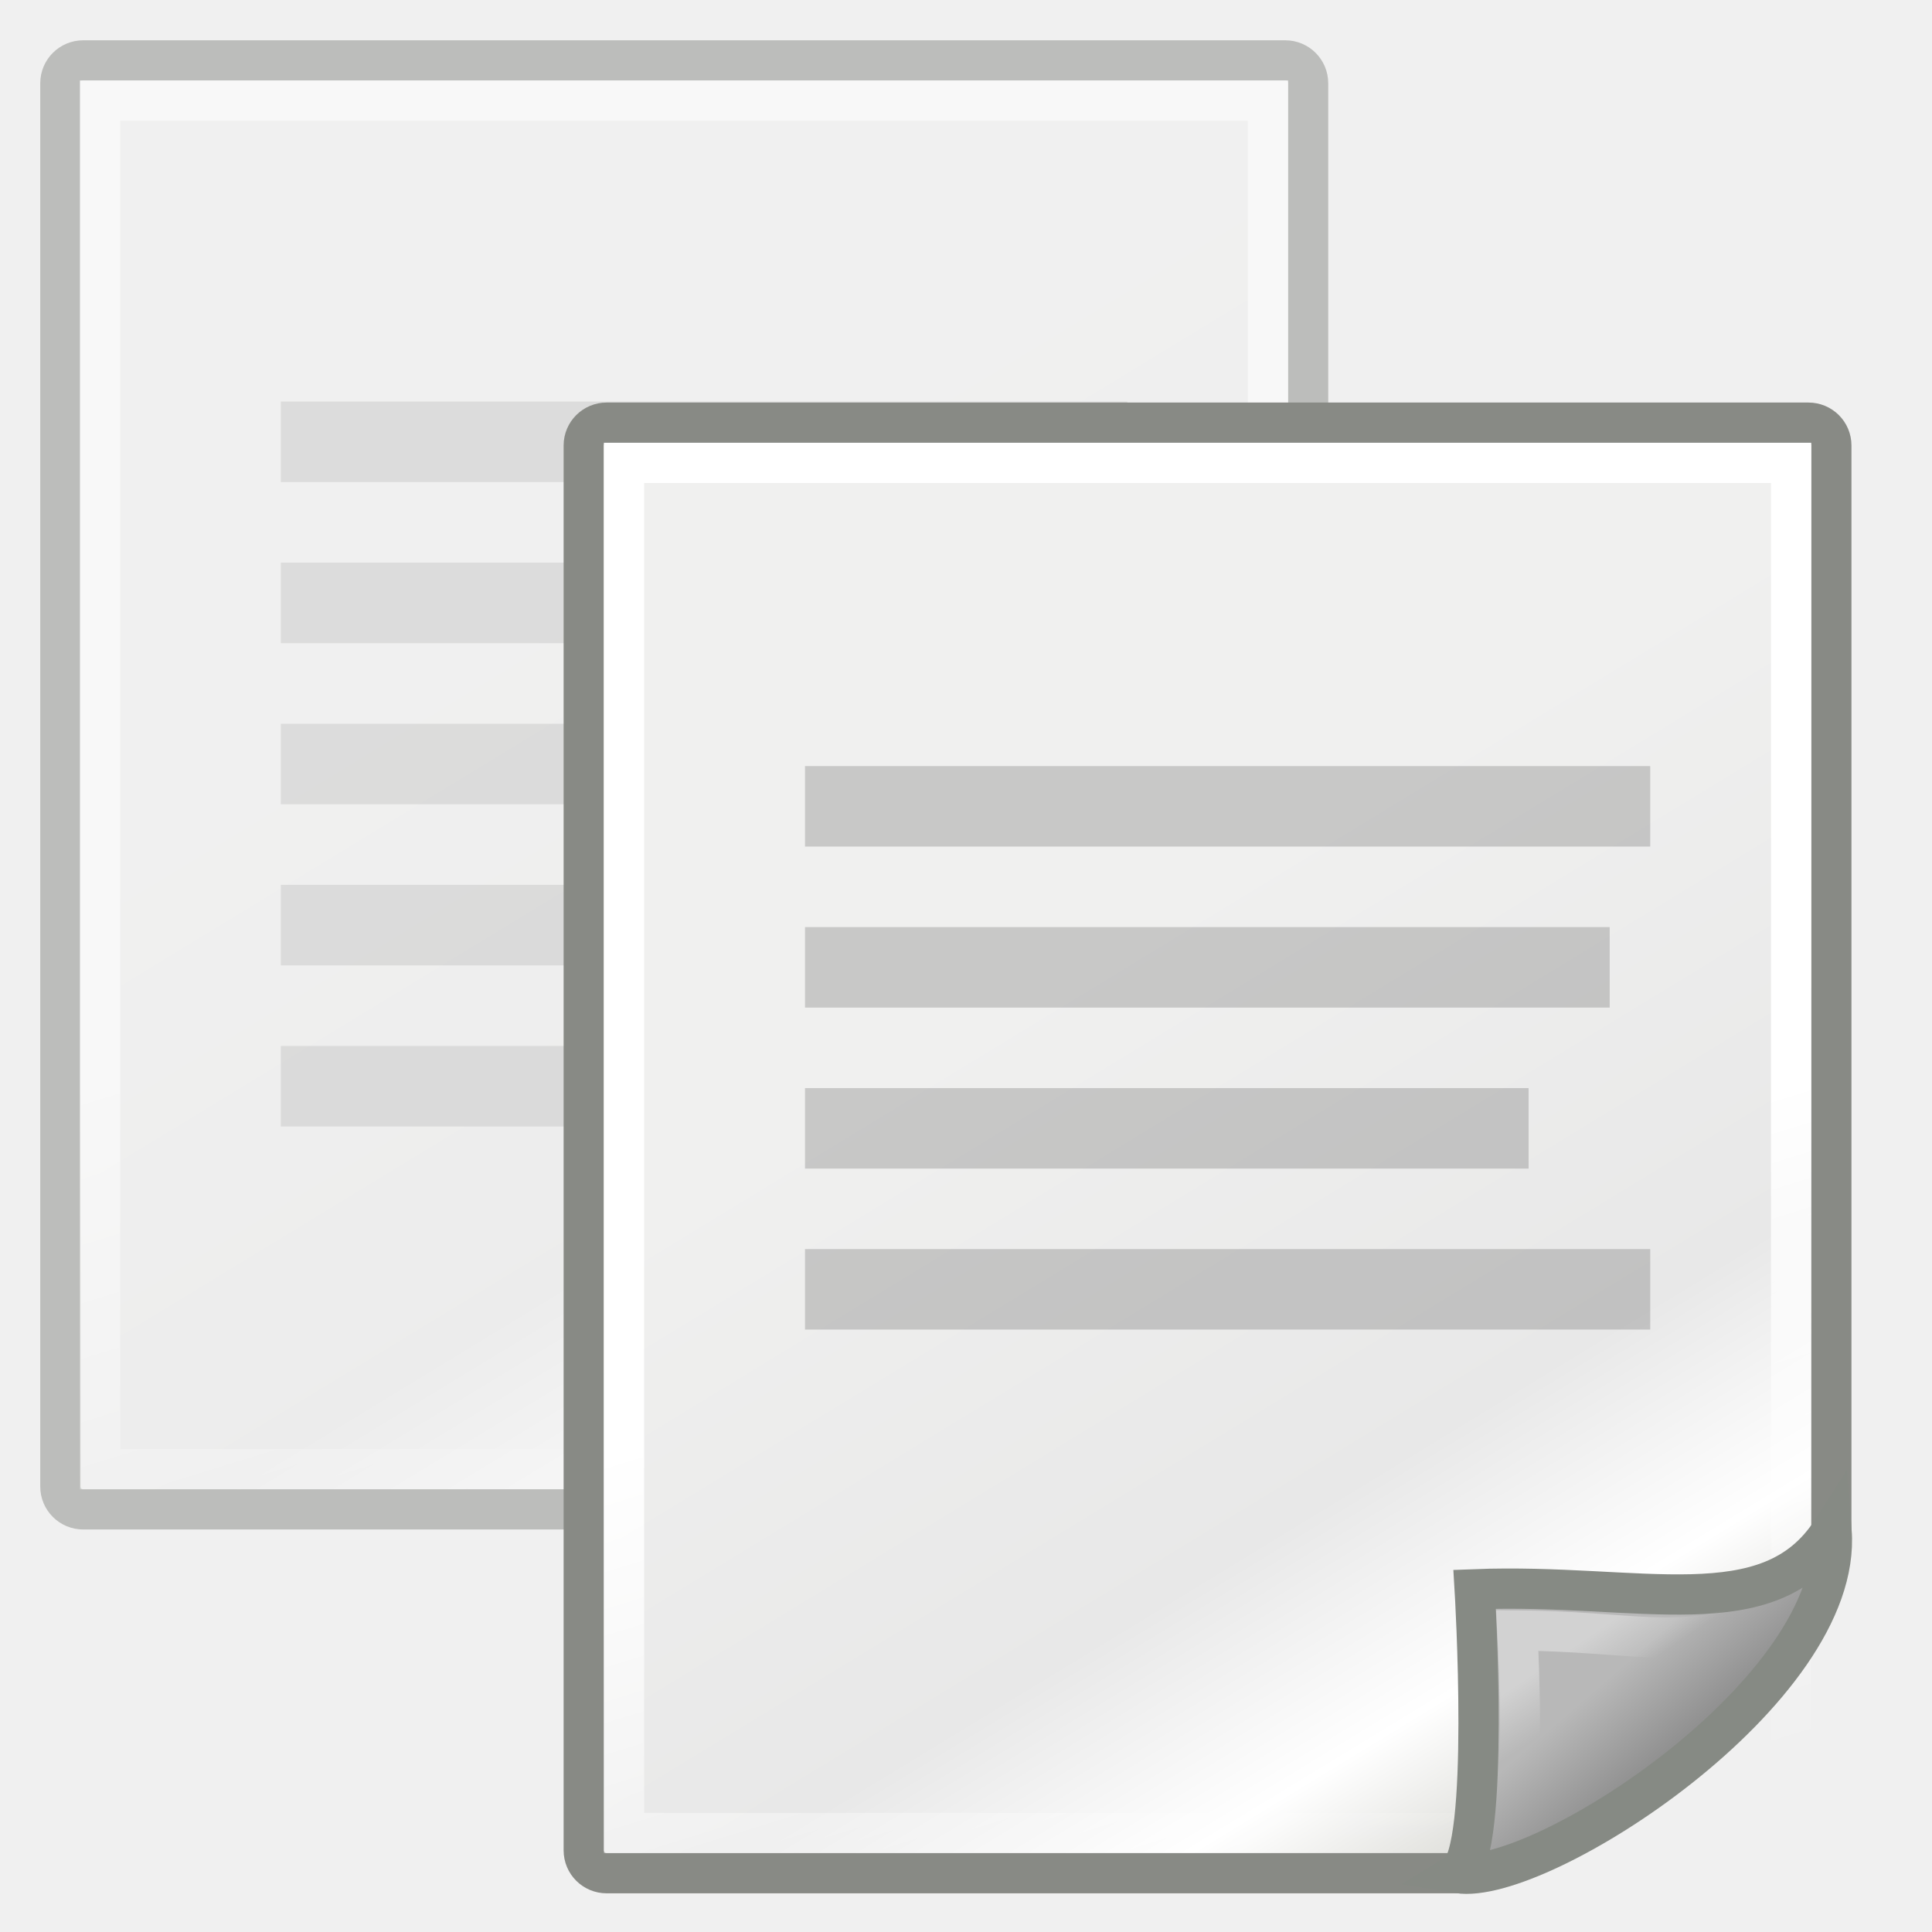
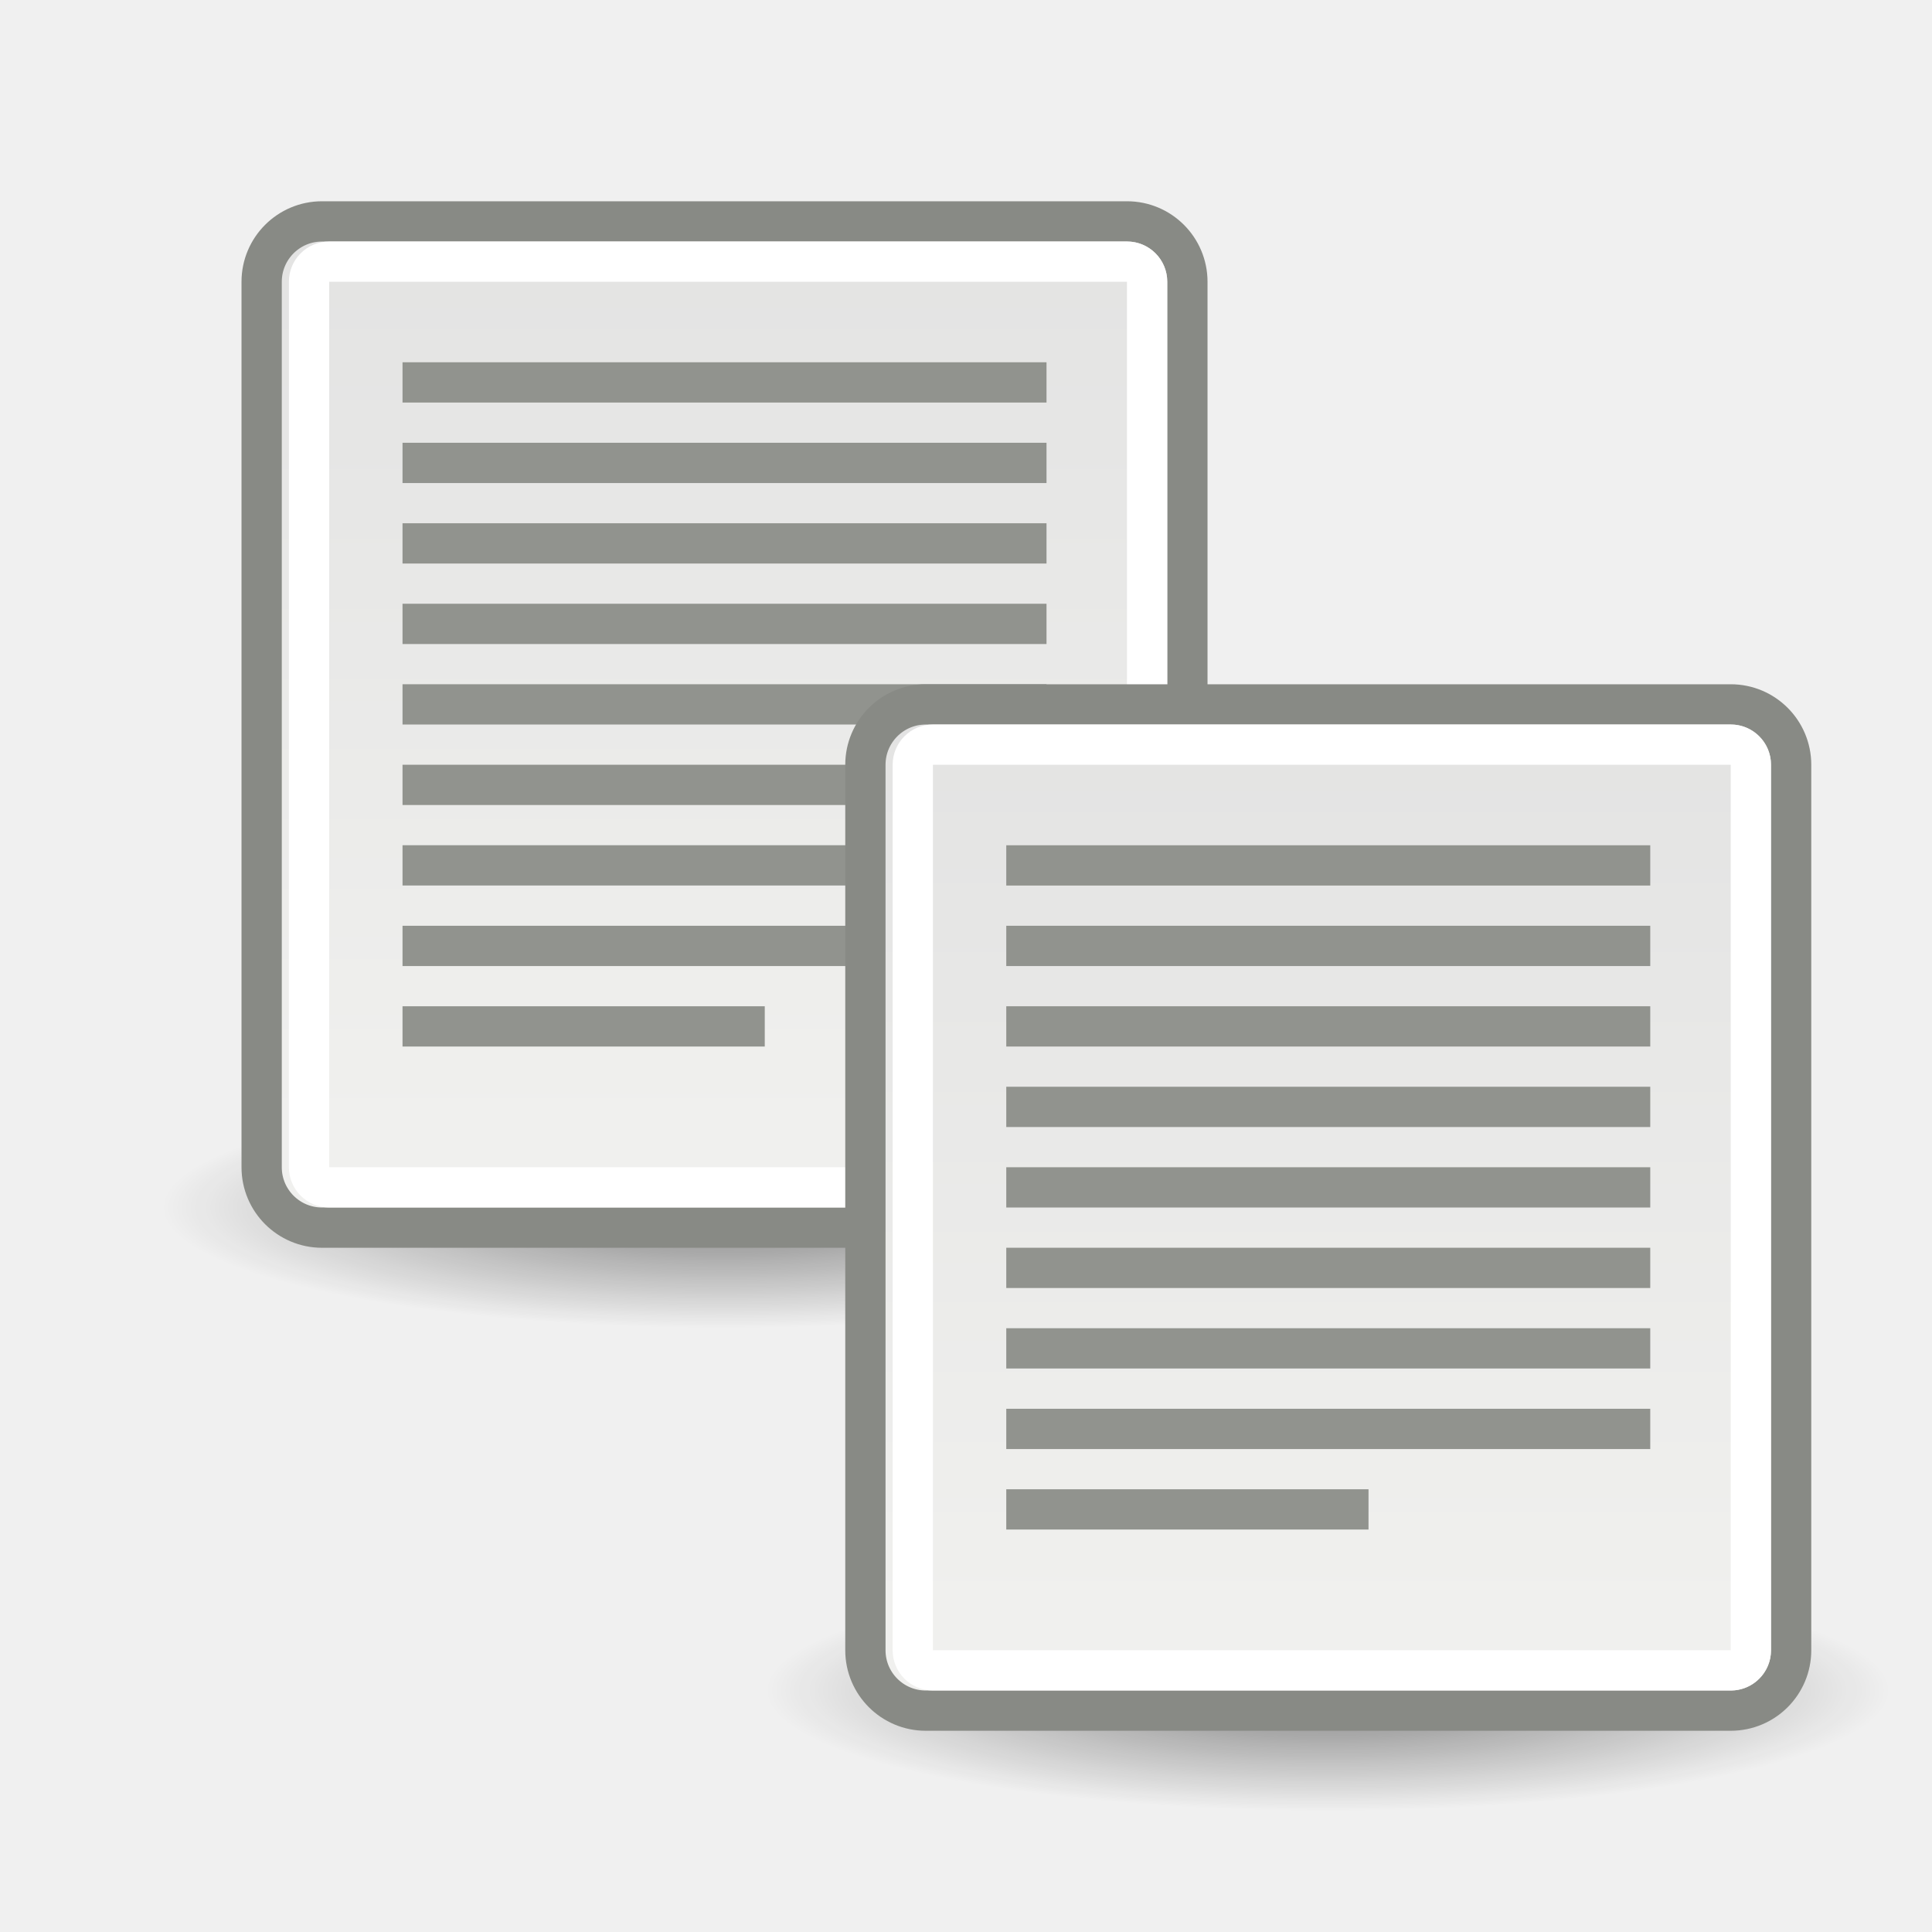
- <svg xmlns="http://www.w3.org/2000/svg" xmlns:xlink="http://www.w3.org/1999/xlink" width="48px" height="48px" id="svg4198">
-   <defs id="defs4200">
-     <linearGradient id="linearGradient15218">
-       <stop style="stop-color:#f0f0ef;stop-opacity:1;" offset="0" id="stop15220" />
-       <stop id="stop2269" offset="0.599" style="stop-color:#e8e8e8;stop-opacity:1;" />
-       <stop id="stop2267" offset="0.828" style="stop-color:#ffffff;stop-opacity:1;" />
-       <stop style="stop-color:#d8d8d3;stop-opacity:1;" offset="1" id="stop15222" />
+ <svg xmlns="http://www.w3.org/2000/svg" xmlns:xlink="http://www.w3.org/1999/xlink" width="48" height="48" id="svg2" version="1.0">
+   <defs id="defs3">
+     <linearGradient id="linearGradient5529">
+       <stop style="stop-color:#f0f0ee;stop-opacity:1" offset="0" id="stop5531" />
+       <stop style="stop-color:#dedede;stop-opacity:1" offset="1" id="stop5533" />
    </linearGradient>
-     <linearGradient id="linearGradient2259">
-       <stop style="stop-color:#ffffff;stop-opacity:1;" offset="0" id="stop2261" />
-       <stop style="stop-color:#ffffff;stop-opacity:0;" offset="1" id="stop2263" />
+     <linearGradient xlink:href="#linearGradient5529" id="linearGradient5561" gradientUnits="userSpaceOnUse" gradientTransform="matrix(0.9754464,0,0,1.060268,1.262032,0.9029023)" x1="11" y1="17" x2="11" y2="-3" />
+     <linearGradient id="linearGradient4542">
+       <stop id="stop4544" offset="0" style="stop-color:#000000;stop-opacity:1;" />
+       <stop id="stop4546" offset="1" style="stop-color:#000000;stop-opacity:0;" />
    </linearGradient>
-     <linearGradient id="linearGradient2224">
-       <stop style="stop-color:#7c7c7c;stop-opacity:1;" offset="0" id="stop2226" />
-       <stop style="stop-color:#b8b8b8;stop-opacity:1;" offset="1" id="stop2228" />
-     </linearGradient>
-     <linearGradient xlink:href="#linearGradient2224" id="linearGradient2230" x1="35.997" y1="40.458" x2="33.665" y2="37.771" gradientUnits="userSpaceOnUse" gradientTransform="translate(6.161836,4.033411)" />
-     <linearGradient id="linearGradient2251">
-       <stop style="stop-color:#ffffff;stop-opacity:1;" offset="0" id="stop2253" />
-       <stop style="stop-color:#ffffff;stop-opacity:0;" offset="1" id="stop2255" />
-     </linearGradient>
-     <linearGradient xlink:href="#linearGradient2251" id="linearGradient2257" x1="33.396" y1="36.921" x2="34.17" y2="38.07" gradientUnits="userSpaceOnUse" gradientTransform="translate(6.161836,3.658411)" />
-     <linearGradient xlink:href="#linearGradient15218" id="linearGradient4258" gradientUnits="userSpaceOnUse" gradientTransform="matrix(1.065698,0,0,0.987595,-8.54832,-4.891713)" x1="22.308" y1="18.992" x2="35.785" y2="39.498" />
-     <linearGradient xlink:href="#linearGradient2259" id="linearGradient4260" gradientUnits="userSpaceOnUse" gradientTransform="matrix(0.998504,0,0,0.998246,-6.970391,-4.892901)" x1="26.076" y1="26.697" x2="30.811" y2="42.007" />
-     <linearGradient xlink:href="#linearGradient2259" id="linearGradient13651" gradientUnits="userSpaceOnUse" gradientTransform="matrix(0.999421,0,0,1,5.991319,4.033411)" x1="26.076" y1="26.697" x2="30.811" y2="42.007" />
-     <linearGradient xlink:href="#linearGradient15218" id="linearGradient13653" gradientUnits="userSpaceOnUse" gradientTransform="matrix(1.067236,0,0,0.989276,4.391684,4.035227)" x1="22.308" y1="18.992" x2="35.785" y2="39.498" />
+     <radialGradient xlink:href="#linearGradient4542" id="radialGradient5891" gradientUnits="userSpaceOnUse" gradientTransform="matrix(1,0,0,0.284916,0,30.08928)" cx="24.307" cy="42.078" fx="24.307" fy="42.078" r="15.822" />
  </defs>
  <g id="layer1">
-     <g id="g4268" style="opacity:0.5" transform="matrix(1.001508,0,0,1.000616,-5.002205e-2,-6.304895e-2)">
-       <rect y="34.033" x="20.162" height="2" width="13" id="rect2279" style="opacity:0.17;color:#000000;fill:#000000;fill-opacity:1;fill-rule:evenodd;stroke:none;stroke-width:1;stroke-linecap:butt;stroke-linejoin:miter;marker:none;marker-start:none;marker-mid:none;marker-end:none;stroke-miterlimit:4;stroke-dasharray:none;stroke-dashoffset:0;stroke-opacity:1;visibility:visible;display:inline;overflow:visible" />
-       <rect ry="0.566" rx="0.566" y="1.563" x="1.548" height="35.977" width="30.952" id="rect4238" style="opacity:1;fill:url(#linearGradient4258);fill-opacity:1;fill-rule:evenodd;stroke:#888a85;stroke-width:0.999;stroke-linecap:butt;stroke-linejoin:miter;stroke-miterlimit:4;stroke-dasharray:none;stroke-dashoffset:0;stroke-opacity:1" />
-       <rect ry="0" rx="0" y="2.561" x="2.533" height="33.981" width="28.971" id="rect4240" style="opacity:1;fill:none;fill-opacity:1;fill-rule:evenodd;stroke:url(#linearGradient4260);stroke-width:0.999;stroke-linecap:butt;stroke-linejoin:miter;stroke-miterlimit:4;stroke-dasharray:none;stroke-dashoffset:0;stroke-opacity:1" />
-       <rect y="10.033" x="7.016" height="2" width="21" id="rect4248" style="opacity:0.17;color:#000000;fill:#000000;fill-opacity:1;fill-rule:evenodd;stroke:none;stroke-width:1;stroke-linecap:butt;stroke-linejoin:miter;marker:none;marker-start:none;marker-mid:none;marker-end:none;stroke-miterlimit:4;stroke-dasharray:none;stroke-dashoffset:0;stroke-opacity:1;visibility:visible;display:inline;overflow:visible" />
-       <rect style="opacity:0.17;color:#000000;fill:#000000;fill-opacity:1;fill-rule:evenodd;stroke:none;stroke-width:1;stroke-linecap:butt;stroke-linejoin:miter;marker:none;marker-start:none;marker-mid:none;marker-end:none;stroke-miterlimit:4;stroke-dasharray:none;stroke-dashoffset:0;stroke-opacity:1;visibility:visible;display:inline;overflow:visible" id="rect4250" width="20" height="2" x="7.016" y="14.033" />
-       <rect y="18.033" x="7.016" height="2" width="18" id="rect4252" style="opacity:0.17;color:#000000;fill:#000000;fill-opacity:1;fill-rule:evenodd;stroke:none;stroke-width:1;stroke-linecap:butt;stroke-linejoin:miter;marker:none;marker-start:none;marker-mid:none;marker-end:none;stroke-miterlimit:4;stroke-dasharray:none;stroke-dashoffset:0;stroke-opacity:1;visibility:visible;display:inline;overflow:visible" />
-       <rect style="opacity:0.17;color:#000000;fill:#000000;fill-opacity:1;fill-rule:evenodd;stroke:none;stroke-width:1;stroke-linecap:butt;stroke-linejoin:miter;marker:none;marker-start:none;marker-mid:none;marker-end:none;stroke-miterlimit:4;stroke-dasharray:none;stroke-dashoffset:0;stroke-opacity:1;visibility:visible;display:inline;overflow:visible" id="rect4254" width="21" height="2" x="7.016" y="22.033" />
-       <rect y="26.033" x="7.016" height="2" width="13" id="rect4256" style="opacity:0.17;color:#000000;fill:#000000;fill-opacity:1;fill-rule:evenodd;stroke:none;stroke-width:1;stroke-linecap:butt;stroke-linejoin:miter;marker:none;marker-start:none;marker-mid:none;marker-end:none;stroke-miterlimit:4;stroke-dasharray:none;stroke-dashoffset:0;stroke-opacity:1;visibility:visible;display:inline;overflow:visible" />
+     <g id="g5541" transform="matrix(1.473684,0,0,1.473684,1.046413,0.263157)">
+       <path transform="matrix(0.6004482,0,0,0.4515975,-3.094972,1.176259)" d="M 40.128,42.078 A 15.822,4.508 0 1 1 8.485,42.078 A 15.822,4.508 0 1 1 40.128,42.078 z" id="path3667" style="opacity:0.473;color:#000000;fill:url(#radialGradient5891);fill-opacity:1;fill-rule:evenodd;stroke:none;stroke-width:2;stroke-linecap:round;stroke-linejoin:round;marker:none;marker-start:none;marker-mid:none;marker-end:none;stroke-miterlimit:4;stroke-dasharray:none;stroke-dashoffset:0;stroke-opacity:1;visibility:visible;display:inline;overflow:visible" />
+       <rect ry="1.018" rx="1.018" y="3.554" x="3.701" height="16.964" width="15.607" id="rect4950" style="opacity:1;color:#000000;fill:url(#linearGradient5561);fill-opacity:1;fill-rule:nonzero;stroke:#888a85;stroke-width:0.679;stroke-linecap:butt;stroke-linejoin:miter;marker:none;marker-start:none;marker-mid:none;marker-end:none;stroke-miterlimit:10.433;stroke-dasharray:none;stroke-dashoffset:0;stroke-opacity:1;visibility:visible;display:inline;overflow:visible;enable-background:accumulate" />
+       <rect style="opacity:1;color:#000000;fill:none;fill-opacity:1;fill-rule:nonzero;stroke:#ffffff;stroke-width:0.679;stroke-linecap:butt;stroke-linejoin:miter;marker:none;marker-start:none;marker-mid:none;marker-end:none;stroke-miterlimit:10.433;stroke-dasharray:none;stroke-dashoffset:0;stroke-opacity:1;visibility:visible;display:inline;overflow:visible;enable-background:accumulate" id="rect5537" width="14.129" height="15.607" x="4.5" y="4.232" rx="0.339" ry="0.339" />
+       <rect style="opacity:1;color:#000000;fill:#91938e;fill-opacity:1;fill-rule:nonzero;stroke:none;stroke-width:1;stroke-linecap:butt;stroke-linejoin:miter;marker:none;marker-start:none;marker-mid:none;marker-end:none;stroke-miterlimit:10.433;stroke-dasharray:none;stroke-dashoffset:0;stroke-opacity:1;visibility:visible;display:inline;overflow:visible;enable-background:accumulate" id="rect5547" width="10.857" height="0.679" x="6.076" y="5.929" />
+       <rect y="7.286" x="6.076" height="0.679" width="10.857" id="rect5992" style="opacity:1;color:#000000;fill:#91938e;fill-opacity:1;fill-rule:nonzero;stroke:none;stroke-width:1;stroke-linecap:butt;stroke-linejoin:miter;marker:none;marker-start:none;marker-mid:none;marker-end:none;stroke-miterlimit:10.433;stroke-dasharray:none;stroke-dashoffset:0;stroke-opacity:1;visibility:visible;display:inline;overflow:visible;enable-background:accumulate" />
+       <rect style="opacity:1;color:#000000;fill:#91938e;fill-opacity:1;fill-rule:nonzero;stroke:none;stroke-width:1;stroke-linecap:butt;stroke-linejoin:miter;marker:none;marker-start:none;marker-mid:none;marker-end:none;stroke-miterlimit:10.433;stroke-dasharray:none;stroke-dashoffset:0;stroke-opacity:1;visibility:visible;display:inline;overflow:visible;enable-background:accumulate" id="rect5994" width="10.857" height="0.679" x="6.076" y="8.643" />
+       <rect y="10" x="6.076" height="0.679" width="10.857" id="rect5996" style="opacity:1;color:#000000;fill:#91938e;fill-opacity:1;fill-rule:nonzero;stroke:none;stroke-width:1;stroke-linecap:butt;stroke-linejoin:miter;marker:none;marker-start:none;marker-mid:none;marker-end:none;stroke-miterlimit:10.433;stroke-dasharray:none;stroke-dashoffset:0;stroke-opacity:1;visibility:visible;display:inline;overflow:visible;enable-background:accumulate" />
+       <rect style="opacity:1;color:#000000;fill:#91938e;fill-opacity:1;fill-rule:nonzero;stroke:none;stroke-width:1;stroke-linecap:butt;stroke-linejoin:miter;marker:none;marker-start:none;marker-mid:none;marker-end:none;stroke-miterlimit:10.433;stroke-dasharray:none;stroke-dashoffset:0;stroke-opacity:1;visibility:visible;display:inline;overflow:visible;enable-background:accumulate" id="rect5998" width="10.857" height="0.679" x="6.076" y="11.357" />
+       <rect y="12.714" x="6.076" height="0.679" width="10.857" id="rect6000" style="opacity:1;color:#000000;fill:#91938e;fill-opacity:1;fill-rule:nonzero;stroke:none;stroke-width:1;stroke-linecap:butt;stroke-linejoin:miter;marker:none;marker-start:none;marker-mid:none;marker-end:none;stroke-miterlimit:10.433;stroke-dasharray:none;stroke-dashoffset:0;stroke-opacity:1;visibility:visible;display:inline;overflow:visible;enable-background:accumulate" />
+       <rect style="opacity:1;color:#000000;fill:#91938e;fill-opacity:1;fill-rule:nonzero;stroke:none;stroke-width:1;stroke-linecap:butt;stroke-linejoin:miter;marker:none;marker-start:none;marker-mid:none;marker-end:none;stroke-miterlimit:10.433;stroke-dasharray:none;stroke-dashoffset:0;stroke-opacity:1;visibility:visible;display:inline;overflow:visible;enable-background:accumulate" id="rect6002" width="6.107" height="0.679" x="6.076" y="16.786" />
+       <rect style="opacity:1;color:#000000;fill:#91938e;fill-opacity:1;fill-rule:nonzero;stroke:none;stroke-width:1;stroke-linecap:butt;stroke-linejoin:miter;marker:none;marker-start:none;marker-mid:none;marker-end:none;stroke-miterlimit:10.433;stroke-dasharray:none;stroke-dashoffset:0;stroke-opacity:1;visibility:visible;display:inline;overflow:visible;enable-background:accumulate" id="rect6004" width="10.857" height="0.679" x="6.076" y="14.071" />
+       <rect y="15.429" x="6.076" height="0.679" width="10.857" id="rect6006" style="opacity:1;color:#000000;fill:#91938e;fill-opacity:1;fill-rule:nonzero;stroke:none;stroke-width:1;stroke-linecap:butt;stroke-linejoin:miter;marker:none;marker-start:none;marker-mid:none;marker-end:none;stroke-miterlimit:10.433;stroke-dasharray:none;stroke-dashoffset:0;stroke-opacity:1;visibility:visible;display:inline;overflow:visible;enable-background:accumulate" />
    </g>
-     <g id="g12863">
-       <path style="fill:url(#linearGradient13653);fill-opacity:1;fill-rule:evenodd;stroke:#888a85;stroke-width:1;stroke-linecap:butt;stroke-linejoin:miter;stroke-miterlimit:4;stroke-dashoffset:0;stroke-opacity:1" d="M 15.073,10.501 L 44.929,10.501 C 45.245,10.501 45.499,10.754 45.499,11.068 L 45.499,38.236 C 45.499,40.712 38.619,46.539 36.231,46.539 L 15.073,46.539 C 14.757,46.539 14.503,46.286 14.503,45.971 L 14.503,11.068 C 14.503,10.754 14.757,10.501 15.073,10.501 z " id="rect12413" />
-       <rect ry="0" rx="0" y="11.5" x="15.503" height="34.041" width="28.997" id="rect15244" style="opacity:1;fill:none;fill-opacity:1;fill-rule:evenodd;stroke:url(#linearGradient13651);stroke-width:1;stroke-linecap:butt;stroke-linejoin:miter;stroke-miterlimit:4;stroke-dasharray:none;stroke-dashoffset:0;stroke-opacity:1" />
-       <path id="path2210" d="M 36.221,46.537 C 38.251,46.867 45.81,42.007 45.505,38.039 C 43.942,40.462 40.747,39.326 36.638,39.485 C 36.638,39.485 37.033,46.037 36.221,46.537 z " style="opacity:1;color:#000000;fill:url(#linearGradient2230);fill-opacity:1;fill-rule:evenodd;stroke:#868a84;stroke-width:1;stroke-linecap:butt;stroke-linejoin:miter;marker:none;marker-start:none;marker-mid:none;marker-end:none;stroke-miterlimit:4;stroke-dasharray:none;stroke-dashoffset:0;stroke-opacity:1;visibility:visible;display:inline;overflow:visible" />
-       <path style="opacity:0.369;color:#000000;fill:none;fill-opacity:1;fill-rule:evenodd;stroke:url(#linearGradient2257);stroke-width:1;stroke-linecap:butt;stroke-linejoin:miter;marker:none;marker-start:none;marker-mid:none;marker-end:none;stroke-miterlimit:4;stroke-dasharray:none;stroke-dashoffset:0;stroke-opacity:1;visibility:visible;display:inline;overflow:visible" d="M 37.671,44.345 C 39.041,43.662 42.1,42.199 43.399,40.318 C 41.803,40.998 40.451,40.527 37.697,40.508 C 37.697,40.508 37.859,43.57 37.671,44.345 z " id="path2247" />
-       <rect y="19.033" x="20" height="2" width="21" id="rect2271" style="opacity:0.17;color:#000000;fill:#000000;fill-opacity:1;fill-rule:evenodd;stroke:none;stroke-width:1;stroke-linecap:butt;stroke-linejoin:miter;marker:none;marker-start:none;marker-mid:none;marker-end:none;stroke-miterlimit:4;stroke-dasharray:none;stroke-dashoffset:0;stroke-opacity:1;visibility:visible;display:inline;overflow:visible" />
-       <rect style="opacity:0.17;color:#000000;fill:#000000;fill-opacity:1;fill-rule:evenodd;stroke:none;stroke-width:1;stroke-linecap:butt;stroke-linejoin:miter;marker:none;marker-start:none;marker-mid:none;marker-end:none;stroke-miterlimit:4;stroke-dasharray:none;stroke-dashoffset:0;stroke-opacity:1;visibility:visible;display:inline;overflow:visible" id="rect2273" width="19.992" height="2" x="20" y="23.033" />
-       <rect y="27.033" x="20" height="2" width="17.977" id="rect2275" style="opacity:0.17;color:#000000;fill:#000000;fill-opacity:1;fill-rule:evenodd;stroke:none;stroke-width:1;stroke-linecap:butt;stroke-linejoin:miter;marker:none;marker-start:none;marker-mid:none;marker-end:none;stroke-miterlimit:4;stroke-dasharray:none;stroke-dashoffset:0;stroke-opacity:1;visibility:visible;display:inline;overflow:visible" />
-       <rect style="opacity:0.17;color:#000000;fill:#000000;fill-opacity:1;fill-rule:evenodd;stroke:none;stroke-width:1;stroke-linecap:butt;stroke-linejoin:miter;marker:none;marker-start:none;marker-mid:none;marker-end:none;stroke-miterlimit:4;stroke-dasharray:none;stroke-dashoffset:0;stroke-opacity:1;visibility:visible;display:inline;overflow:visible" id="rect2277" width="21" height="2" x="20" y="31.033" />
-     </g>
+     <use x="0" y="0" xlink:href="#g5541" id="use5545" transform="translate(15,12)" width="32" height="32" />
+     <g id="layer6" transform="translate(-34.21016,-0.845738)" />
+     <g style="display:inline" id="g5772" transform="translate(-34.21016,-0.845738)" />
+     <g id="g2637" style="display:inline" transform="translate(-46.82367,46.94554)" />
  </g>
</svg>
